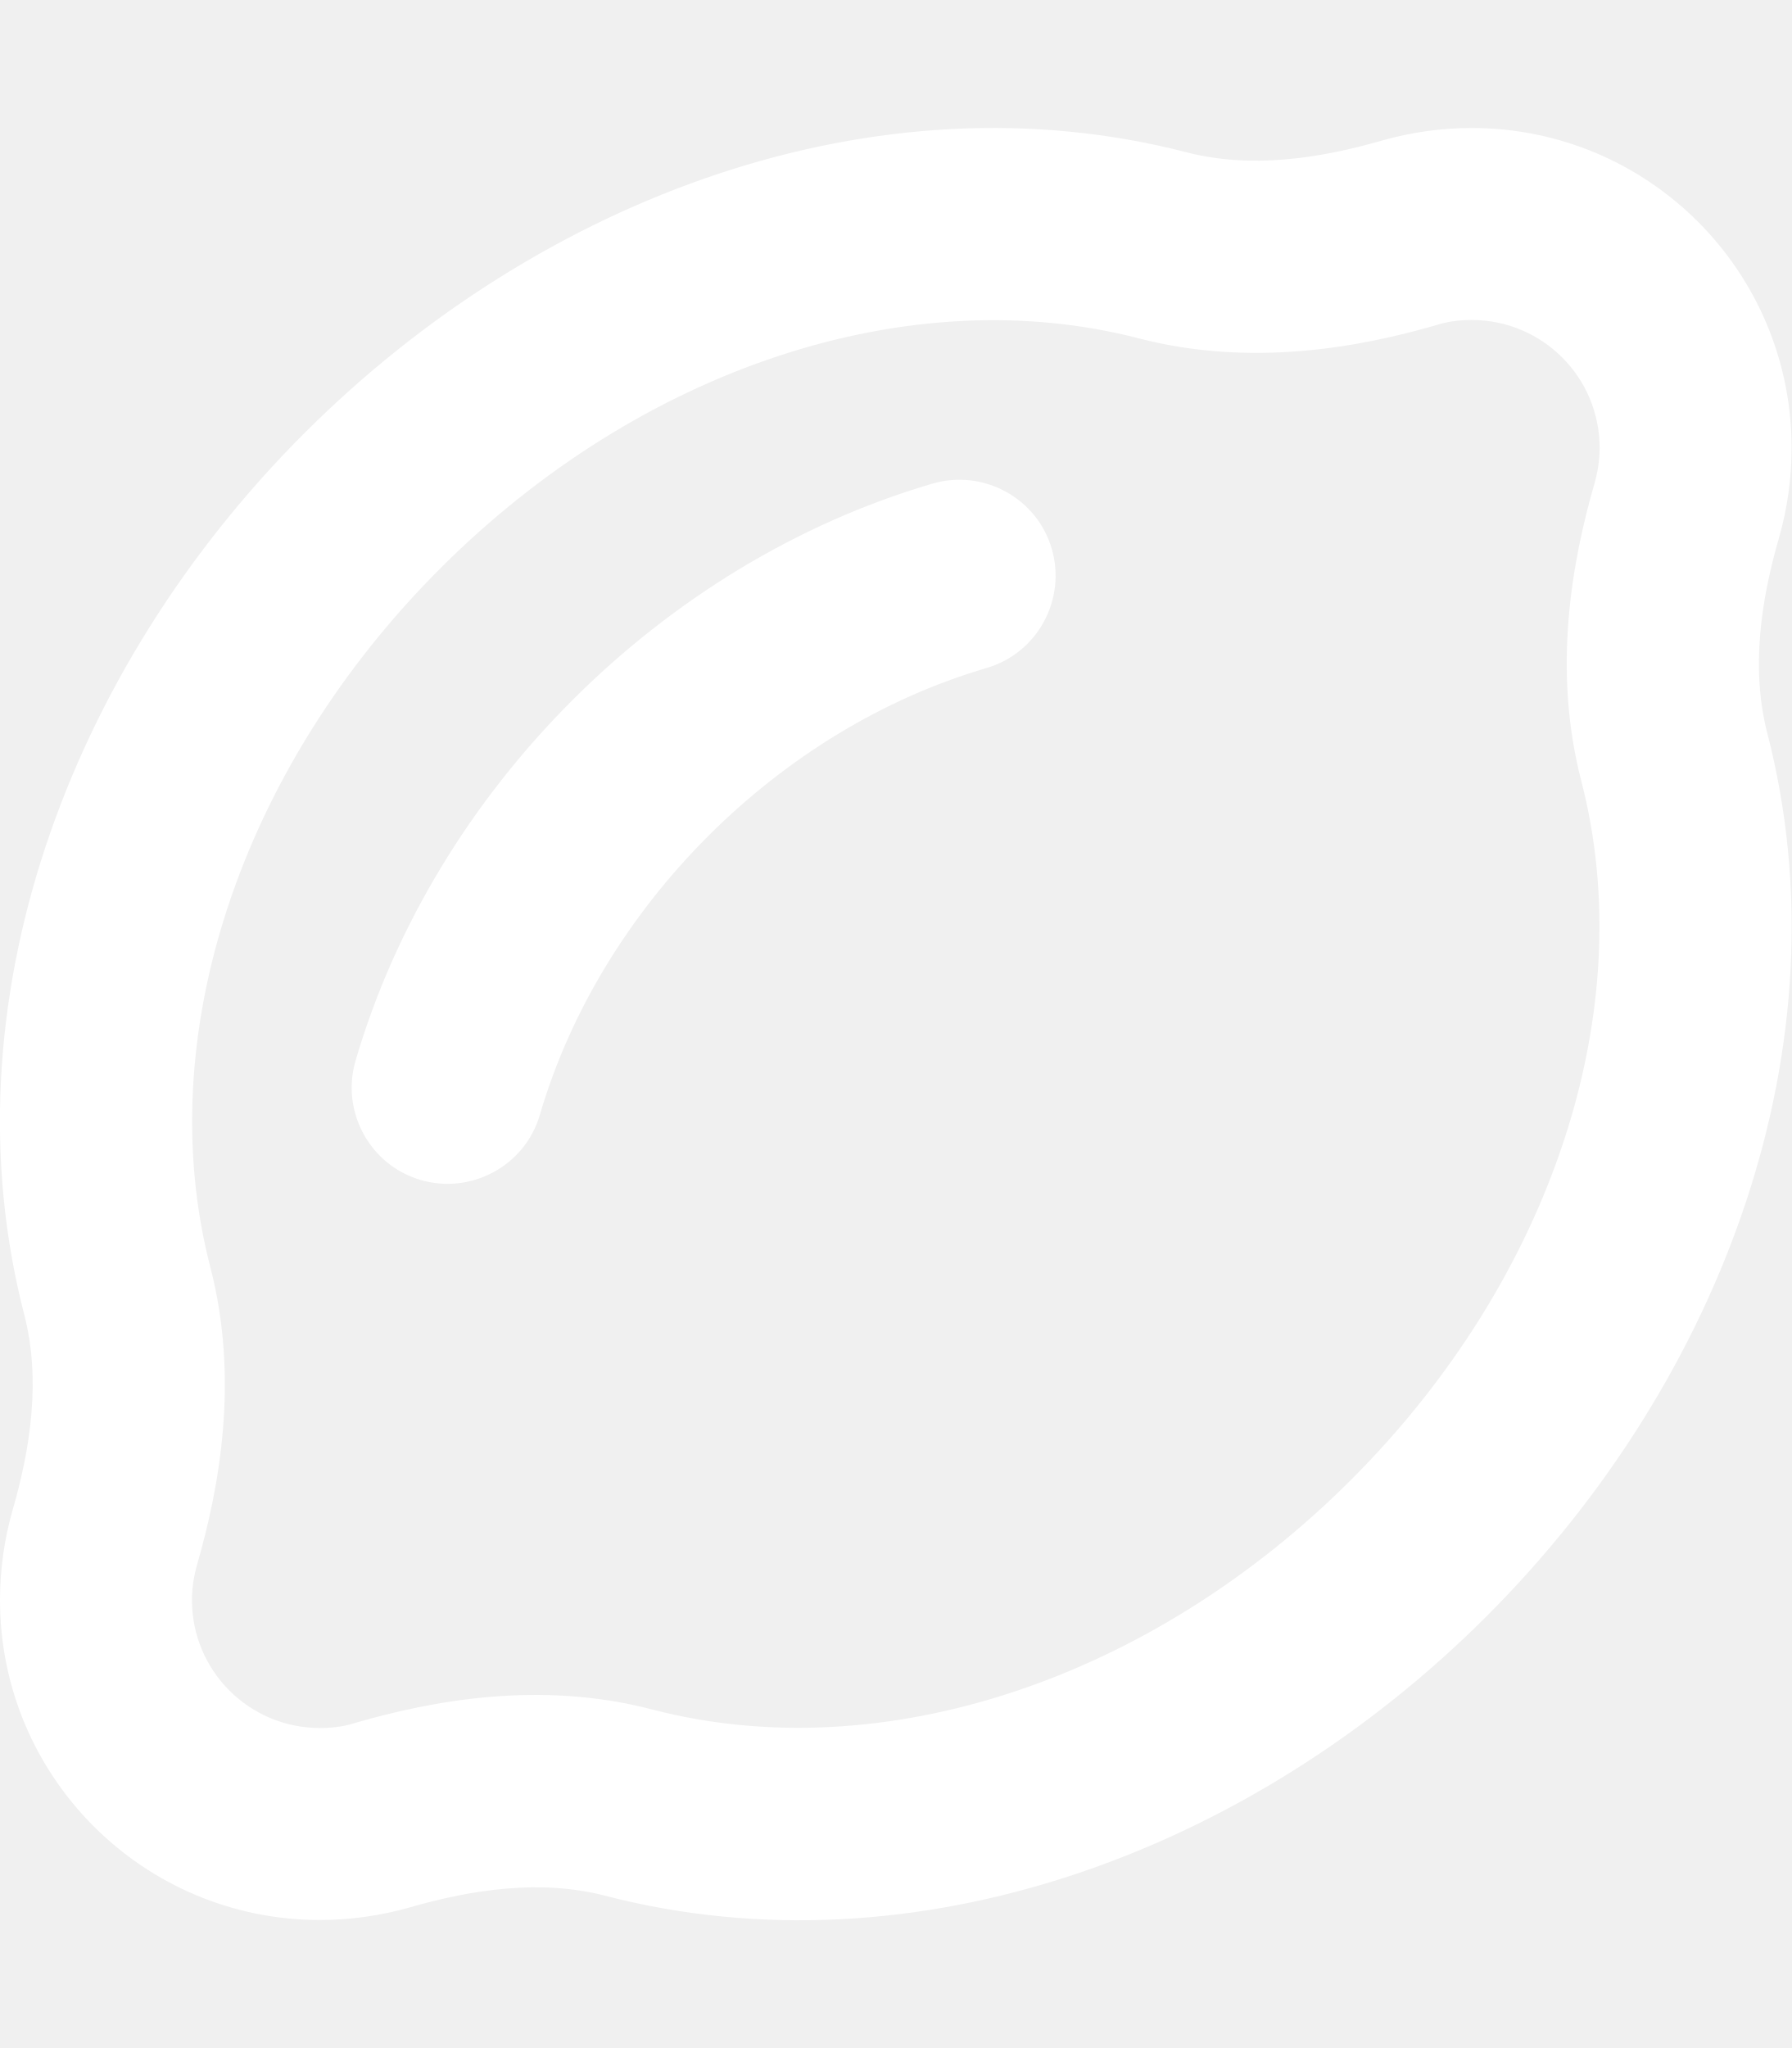
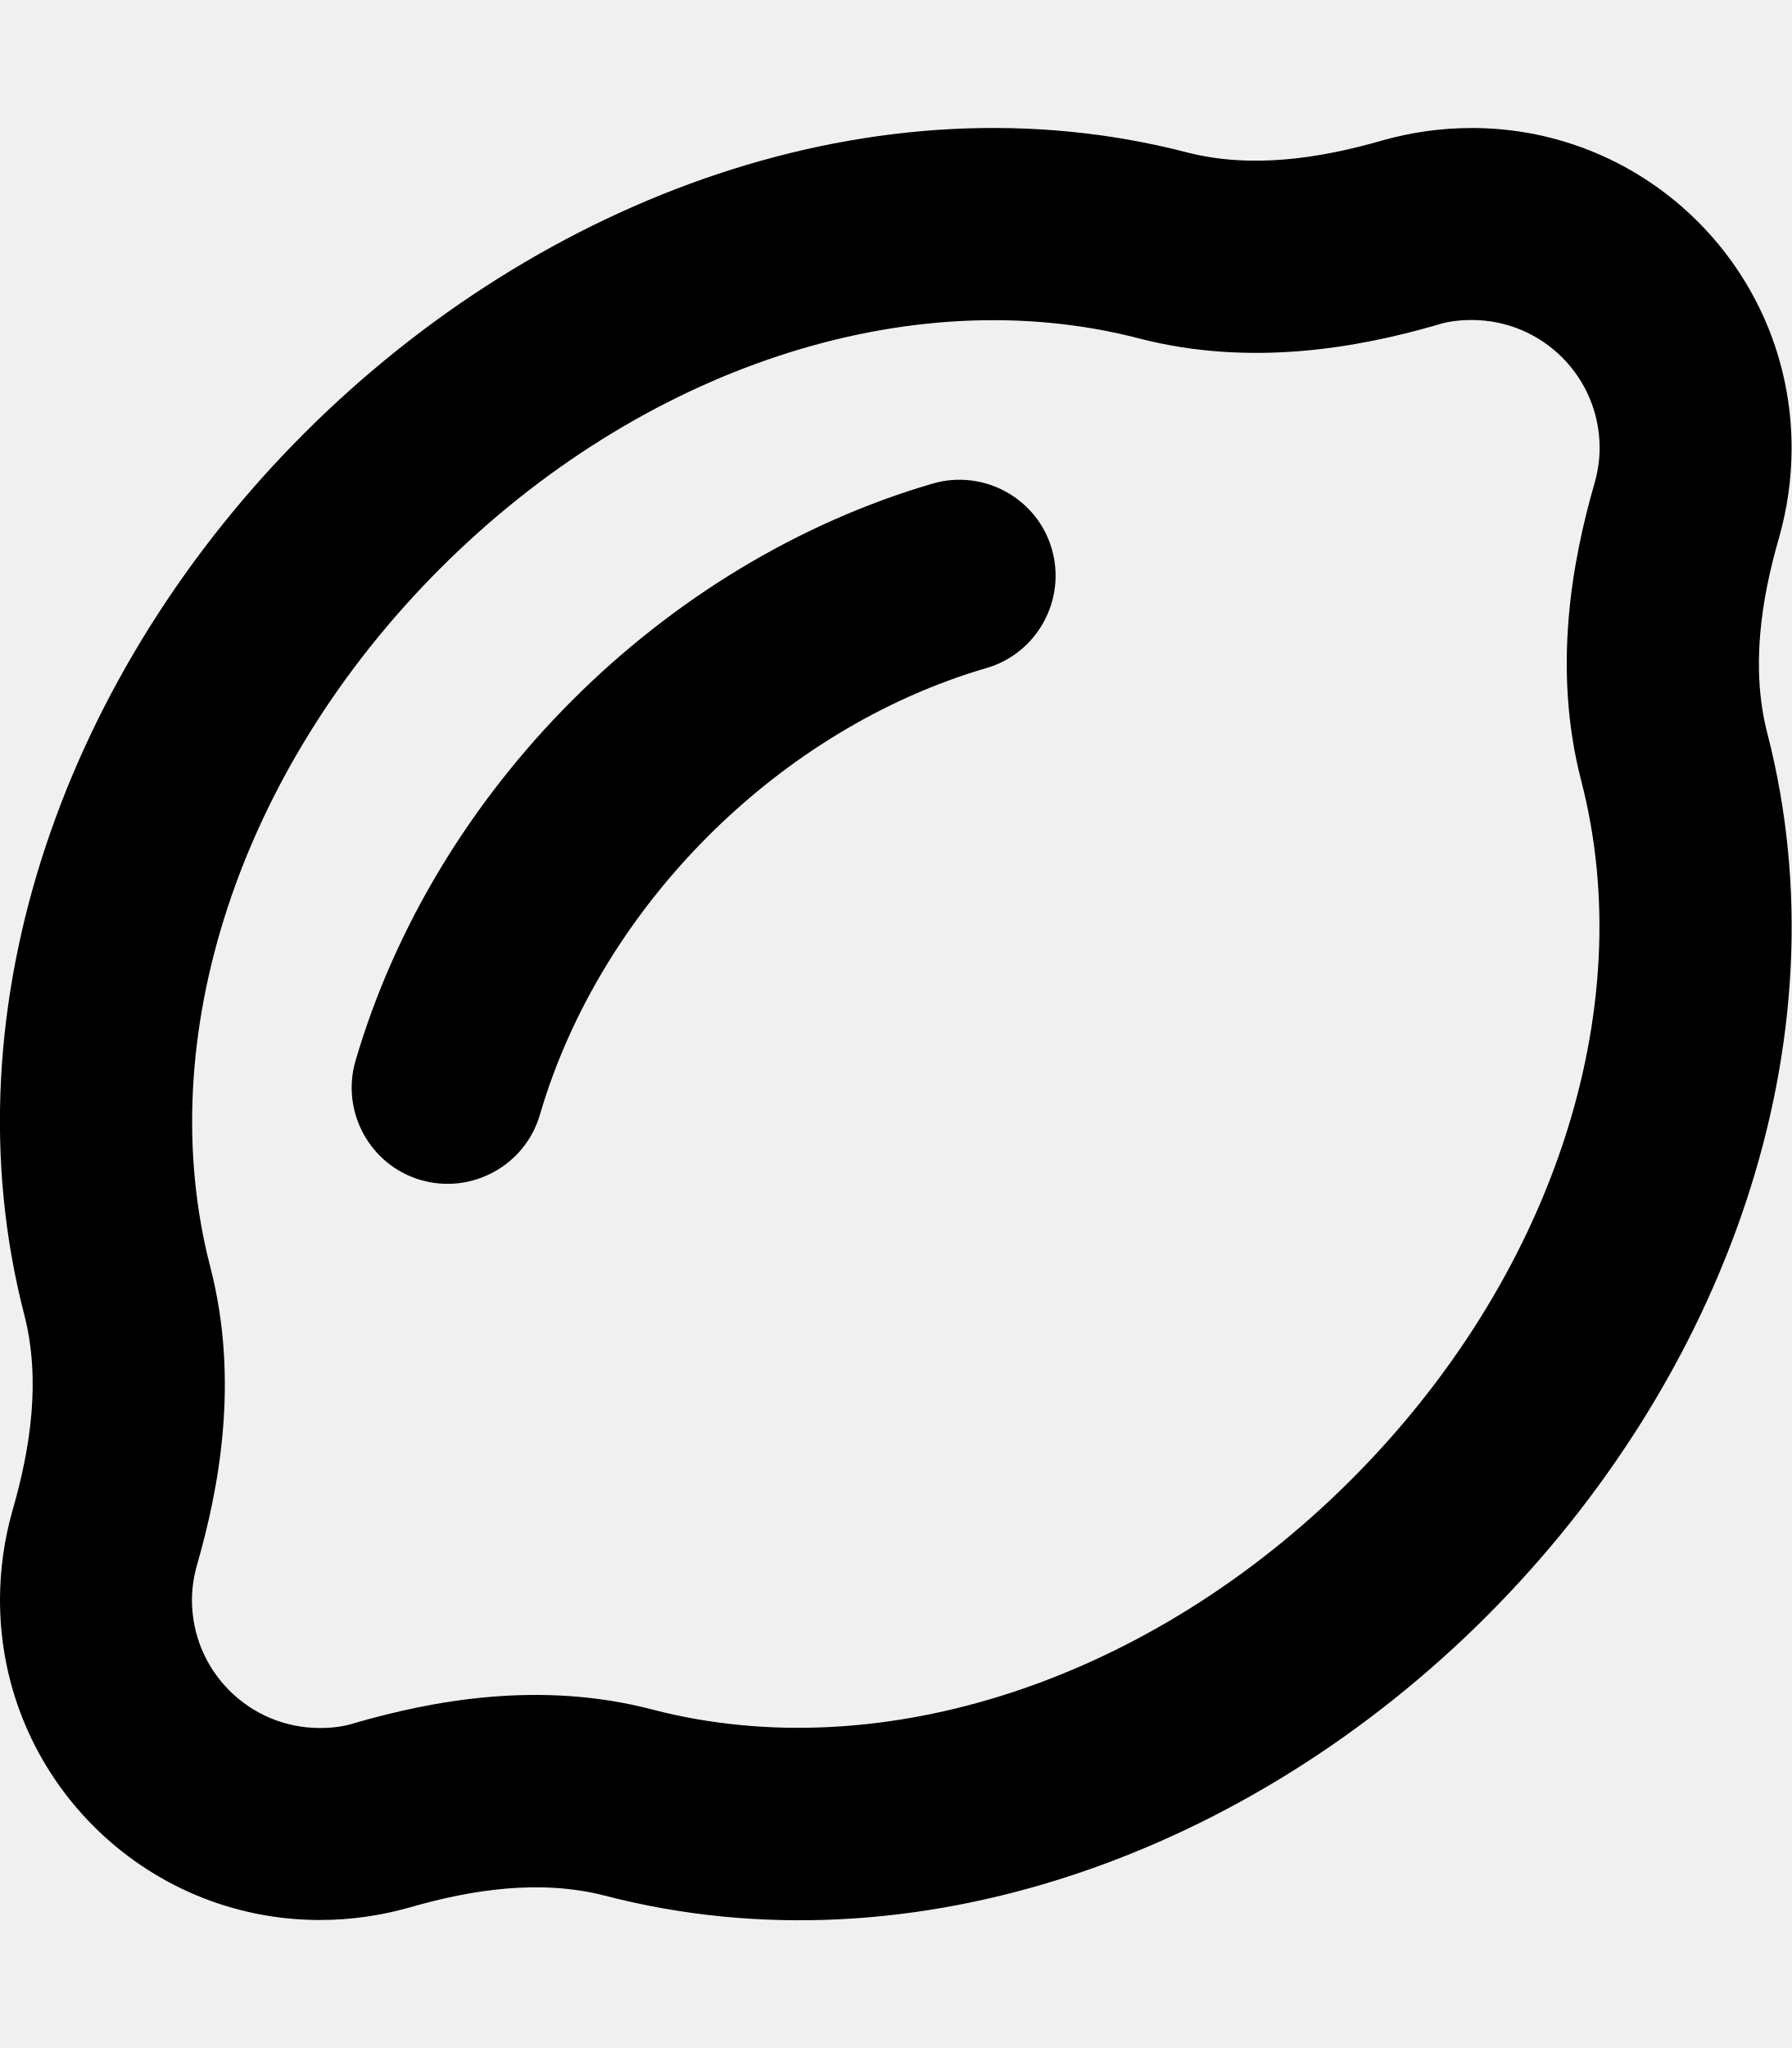
<svg xmlns="http://www.w3.org/2000/svg" viewBox="0 0 448 512">
-   <path fill="white" d="M368 80c-3.2 0-6.2 .4-8.9 1.3C340 86.8 313 91.9 284.8 84.6C227.4 69.7 160.2 92 110.1 142.1S37.7 259.4 52.6 316.8c7.3 28.2 2.2 55.2-3.3 74.3c-.8 2.8-1.3 5.8-1.3 8.9c0 17.7 14.3 32 32 32c3.2 0 6.2-.4 8.9-1.3c19.1-5.5 46.1-10.7 74.3-3.3c57.4 14.9 124.6-7.4 174.7-57.5s72.4-117.3 57.5-174.7c-7.3-28.2-2.2-55.2 3.3-74.3c.8-2.8 1.3-5.8 1.3-8.9c0-17.7-14.3-32-32-32zm0-48c44.2 0 80 35.8 80 80c0 7.7-1.1 15.2-3.1 22.3c-4.6 15.8-7.1 32.9-3 48.9c20.1 77.6-10.9 161.5-70 220.7s-143.1 90.2-220.7 70c-16-4.1-33-1.6-48.9 3c-7.1 2-14.6 3.1-22.3 3.1c-44.2 0-80-35.8-80-80c0-7.7 1.1-15.2 3.1-22.3c4.6-15.8 7.1-32.9 3-48.9C-14 251.3 17 167.3 76.2 108.2S219.3 18 296.8 38.1c16 4.1 33 1.6 48.9-3c7.1-2 14.6-3.1 22.3-3.1zM246.7 167c-52 15.2-96.5 59.7-111.7 111.7c-3.7 12.7-17.1 20-29.8 16.3s-20-17.1-16.3-29.8c19.8-67.7 76.6-124.5 144.3-144.3c12.7-3.7 26.1 3.6 29.8 16.3s-3.6 26.1-16.3 29.8z" />
+   <path d="M368 80c-3.2 0-6.2 .4-8.9 1.3C340 86.8 313 91.9 284.8 84.6C227.4 69.7 160.2 92 110.1 142.1S37.7 259.4 52.6 316.8c7.3 28.2 2.2 55.2-3.3 74.3c-.8 2.8-1.3 5.8-1.3 8.9c0 17.7 14.3 32 32 32c3.2 0 6.2-.4 8.9-1.3c19.1-5.5 46.1-10.7 74.3-3.3c57.4 14.9 124.6-7.4 174.7-57.5s72.4-117.3 57.5-174.7c-7.3-28.2-2.2-55.2 3.3-74.3c.8-2.8 1.3-5.8 1.3-8.9c0-17.7-14.3-32-32-32zm0-48c44.2 0 80 35.8 80 80c0 7.7-1.1 15.2-3.1 22.3c-4.6 15.8-7.1 32.9-3 48.9c20.1 77.6-10.9 161.5-70 220.7s-143.1 90.2-220.7 70c-16-4.1-33-1.6-48.9 3c-7.1 2-14.6 3.1-22.3 3.1c-44.2 0-80-35.8-80-80c0-7.7 1.1-15.2 3.1-22.3c4.6-15.8 7.1-32.9 3-48.9C-14 251.3 17 167.3 76.2 108.2S219.3 18 296.8 38.1c16 4.1 33 1.6 48.9-3c7.1-2 14.6-3.1 22.3-3.1zM246.7 167c-52 15.2-96.5 59.7-111.7 111.7c-3.7 12.7-17.1 20-29.8 16.3s-20-17.1-16.3-29.8c19.8-67.7 76.6-124.5 144.3-144.3c12.7-3.7 26.1 3.6 29.8 16.3s-3.6 26.1-16.3 29.8z" />
</svg>
